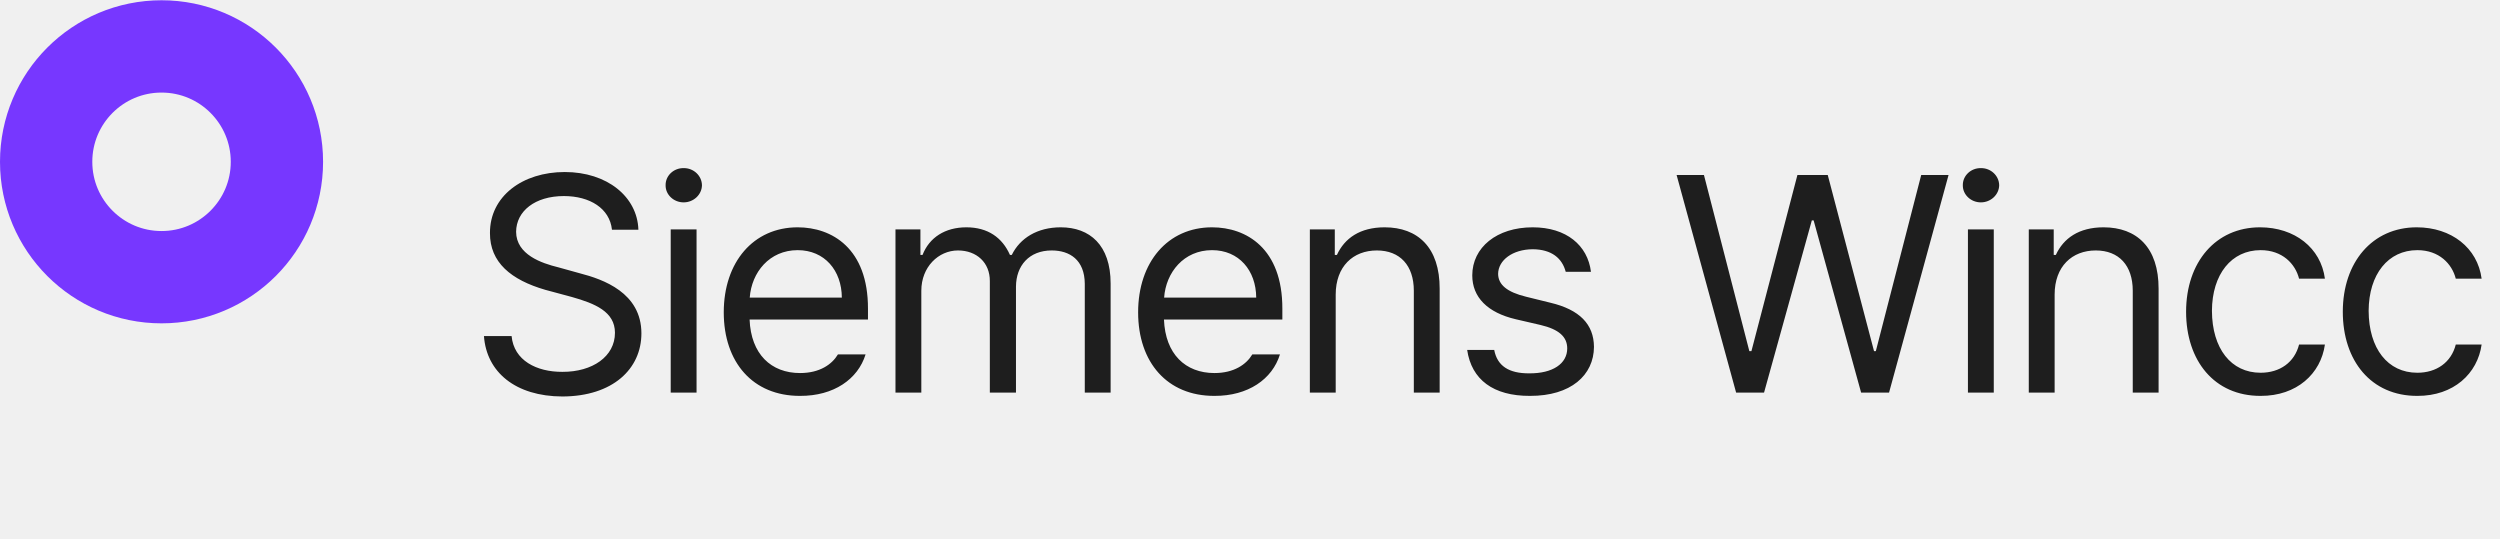
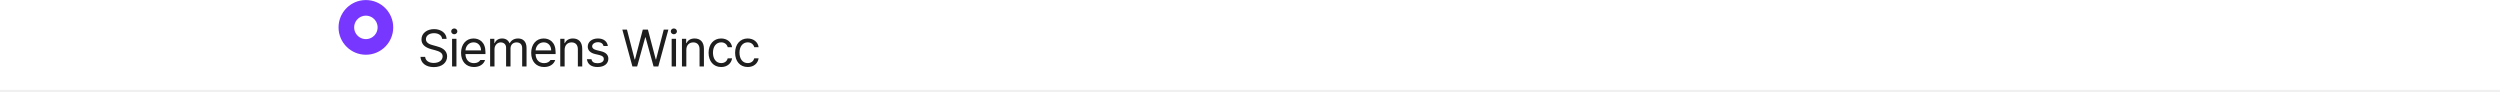
- <svg xmlns="http://www.w3.org/2000/svg" width="325" height="70" viewBox="0 0 325 70" fill="none">
-   <path d="M79.555 29.863C79.262 27.09 76.684 25.488 73.305 25.488C69.555 25.488 67.113 27.441 67.094 30.137C67.113 33.105 70.414 34.219 72.562 34.746L75.375 35.527C78.402 36.309 83.383 38.047 83.383 43.34C83.383 47.949 79.672 51.523 73.109 51.543C67.016 51.523 63.246 48.379 62.914 43.691H66.508C66.801 46.855 69.75 48.359 73.109 48.34C77.016 48.359 79.945 46.348 79.945 43.262C79.945 40.508 77.328 39.453 74.359 38.613L70.883 37.676C66.449 36.387 63.676 34.121 63.695 30.293C63.676 25.508 67.934 22.363 73.422 22.363C78.91 22.363 82.856 25.566 82.992 29.863H79.555ZM87.192 51.035V29.824H90.552V51.035H87.192ZM86.528 24.082C86.509 22.832 87.583 21.836 88.872 21.855C90.161 21.836 91.235 22.832 91.255 24.082C91.235 25.312 90.161 26.309 88.872 26.309C87.583 26.309 86.509 25.312 86.528 24.082ZM104.009 51.465C97.877 51.484 94.088 47.109 94.088 40.605C94.088 34.082 97.935 29.551 103.697 29.551C108.15 29.551 112.857 32.285 112.837 40.137V41.543H97.447C97.623 46.035 100.24 48.496 104.009 48.496C106.548 48.496 108.15 47.383 108.931 46.074H112.525C111.529 49.297 108.384 51.484 104.009 51.465ZM97.466 38.691H109.439C109.42 35.156 107.193 32.52 103.697 32.52C100.025 32.52 97.701 35.41 97.466 38.691ZM116.412 51.035V29.824H119.655V33.145H119.928C120.807 30.879 122.858 29.551 125.631 29.551C128.405 29.551 130.299 30.879 131.295 33.145H131.53C132.604 30.957 134.85 29.551 137.897 29.551C141.666 29.551 144.381 31.855 144.381 36.855V51.035H141.022V36.895C141.002 33.77 139.049 32.559 136.725 32.559C133.776 32.559 132.096 34.551 132.077 37.246V51.035H128.678V36.543C128.698 34.16 126.979 32.559 124.537 32.559C121.998 32.559 119.772 34.707 119.772 37.793V51.035H116.412ZM157.878 51.465C151.745 51.484 147.956 47.109 147.956 40.605C147.956 34.082 151.804 29.551 157.566 29.551C162.019 29.551 166.726 32.285 166.706 40.137V41.543H151.316C151.491 46.035 154.109 48.496 157.878 48.496C160.417 48.496 162.019 47.383 162.8 46.074H166.394C165.398 49.297 162.253 51.484 157.878 51.465ZM151.335 38.691H163.308C163.288 35.156 161.062 32.52 157.566 32.52C153.894 32.52 151.57 35.41 151.335 38.691ZM173.641 38.301V51.035H170.281V29.824H173.523V33.145H173.797C174.793 30.977 176.785 29.551 180.008 29.551C184.305 29.551 187.176 32.168 187.156 37.559V51.035H183.797V37.793C183.797 34.512 182 32.559 178.992 32.559C175.906 32.559 173.641 34.629 173.641 38.301ZM203.544 35.332C203.075 33.574 201.727 32.422 199.247 32.402C196.63 32.422 194.774 33.828 194.755 35.605C194.774 37.012 195.907 37.969 198.387 38.574L201.552 39.355C205.341 40.254 207.196 42.148 207.216 45.098C207.196 48.77 204.208 51.484 198.895 51.465C194.13 51.484 191.298 49.355 190.731 45.488H194.247C194.637 47.559 196.141 48.555 198.817 48.535C201.845 48.555 203.739 47.285 203.739 45.293C203.739 43.789 202.665 42.812 200.262 42.246L197.059 41.504C193.368 40.645 191.395 38.633 191.395 35.801C191.395 32.168 194.579 29.551 199.247 29.551C203.641 29.551 206.395 31.895 206.825 35.332H203.544ZM225.694 51.035L217.959 22.754H221.514L227.413 45.645H227.686L233.663 22.754H237.608L243.623 45.645H243.858L249.756 22.754H253.311L245.577 51.035H241.944L235.772 28.652H235.538L229.327 51.035H225.694ZM255.831 51.035V29.824H259.191V51.035H255.831ZM255.167 24.082C255.148 22.832 256.222 21.836 257.511 21.855C258.8 21.836 259.874 22.832 259.894 24.082C259.874 25.312 258.8 26.309 257.511 26.309C256.222 26.309 255.148 25.312 255.167 24.082ZM267.102 38.301V51.035H263.742V29.824H266.984V33.145H267.258C268.254 30.977 270.246 29.551 273.469 29.551C277.766 29.551 280.637 32.168 280.617 37.559V51.035H277.258V37.793C277.258 34.512 275.461 32.559 272.453 32.559C269.367 32.559 267.102 34.629 267.102 38.301ZM293.88 51.465C287.864 51.484 284.192 46.895 284.192 40.527C284.192 34.082 288.04 29.551 293.802 29.551C298.313 29.551 301.712 32.227 302.239 36.23H298.88C298.391 34.297 296.712 32.52 293.88 32.52C290.091 32.52 287.571 35.645 287.552 40.41C287.571 45.312 290.032 48.457 293.88 48.457C296.38 48.457 298.294 47.109 298.88 44.785H302.239C301.712 48.574 298.587 51.484 293.88 51.465ZM314.252 51.465C308.236 51.484 304.564 46.895 304.564 40.527C304.564 34.082 308.412 29.551 314.173 29.551C318.685 29.551 322.084 32.227 322.611 36.23H319.252C318.763 34.297 317.084 32.52 314.252 32.52C310.462 32.52 307.943 35.645 307.923 40.41C307.943 45.312 310.404 48.457 314.252 48.457C316.752 48.457 318.666 47.109 319.252 44.785H322.611C322.084 48.574 318.959 51.484 314.252 51.465Z" fill="#1E1E1E" />
-   <circle cx="21" cy="21.035" r="15" stroke="#7737FF" stroke-width="12" />
+ <svg xmlns="http://www.w3.org/2000/svg" width="1920" height="70" viewBox="0 0 1920 70" fill="none">
+   <rect width="1920" height="69" fill="white" />
+   <path d="M339.555 29.863C339.262 27.09 336.684 25.488 333.305 25.488C329.555 25.488 327.113 27.441 327.094 30.137C327.113 33.105 330.414 34.219 332.562 34.746L335.375 35.527C338.402 36.309 343.383 38.047 343.383 43.34C343.383 47.949 339.672 51.523 333.109 51.543C327.016 51.523 323.246 48.379 322.914 43.691H326.508C326.801 46.855 329.75 48.359 333.109 48.34C337.016 48.359 339.945 46.348 339.945 43.262C339.945 40.508 337.328 39.453 334.359 38.613L330.883 37.676C326.449 36.387 323.676 34.121 323.695 30.293C323.676 25.508 327.934 22.363 333.422 22.363C338.91 22.363 342.855 25.566 342.992 29.863H339.555ZM347.192 51.035V29.824H350.552V51.035H347.192ZM346.528 24.082C346.509 22.832 347.583 21.836 348.872 21.855C350.161 21.836 351.235 22.832 351.255 24.082C351.235 25.312 350.161 26.309 348.872 26.309C347.583 26.309 346.509 25.312 346.528 24.082ZM364.009 51.465C357.877 51.484 354.087 47.109 354.087 40.605C354.087 34.082 357.935 29.551 363.697 29.551C368.15 29.551 372.857 32.285 372.837 40.137V41.543H357.447C357.623 46.035 360.24 48.496 364.009 48.496C366.548 48.496 368.15 47.383 368.931 46.074H372.525C371.529 49.297 368.384 51.484 364.009 51.465ZM357.466 38.691H369.439C369.42 35.156 367.193 32.52 363.697 32.52C360.025 32.52 357.701 35.41 357.466 38.691ZM376.412 51.035V29.824H379.655V33.145H379.928C380.807 30.879 382.858 29.551 385.631 29.551C388.405 29.551 390.299 30.879 391.295 33.145H391.53C392.604 30.957 394.85 29.551 397.897 29.551C401.666 29.551 404.381 31.855 404.381 36.855V51.035H401.022V36.895C401.002 33.77 399.049 32.559 396.725 32.559C393.776 32.559 392.096 34.551 392.077 37.246V51.035H388.678V36.543C388.698 34.16 386.979 32.559 384.537 32.559C381.998 32.559 379.772 34.707 379.772 37.793V51.035H376.412ZM417.878 51.465C411.745 51.484 407.956 47.109 407.956 40.605C407.956 34.082 411.804 29.551 417.566 29.551C422.019 29.551 426.726 32.285 426.706 40.137V41.543H411.316C411.491 46.035 414.109 48.496 417.878 48.496C420.417 48.496 422.019 47.383 422.8 46.074H426.394C425.398 49.297 422.253 51.484 417.878 51.465ZM411.335 38.691H423.308C423.288 35.156 421.062 32.52 417.566 32.52C413.894 32.52 411.57 35.41 411.335 38.691ZM433.641 38.301V51.035H430.281V29.824H433.523V33.145H433.797C434.793 30.977 436.785 29.551 440.008 29.551C444.305 29.551 447.176 32.168 447.156 37.559V51.035H443.797V37.793C443.797 34.512 442 32.559 438.992 32.559C435.906 32.559 433.641 34.629 433.641 38.301ZM463.544 35.332C463.075 33.574 461.727 32.422 459.247 32.402C456.63 32.422 454.774 33.828 454.755 35.605C454.774 37.012 455.907 37.969 458.387 38.574L461.552 39.355C465.341 40.254 467.196 42.148 467.216 45.098C467.196 48.77 464.208 51.484 458.895 51.465C454.13 51.484 451.298 49.355 450.731 45.488H454.247C454.637 47.559 456.141 48.555 458.817 48.535C461.845 48.555 463.739 47.285 463.739 45.293C463.739 43.789 462.665 42.812 460.262 42.246L457.059 41.504C453.368 40.645 451.395 38.633 451.395 35.801C451.395 32.168 454.579 29.551 459.247 29.551C463.641 29.551 466.395 31.895 466.825 35.332H463.544ZM485.694 51.035L477.959 22.754H481.514L487.413 45.645H487.686L493.663 22.754H497.608L503.623 45.645H503.858L509.756 22.754H513.311L505.577 51.035H501.944L495.772 28.652H495.538L489.327 51.035H485.694ZM515.831 51.035V29.824H519.191V51.035H515.831ZM515.167 24.082C515.148 22.832 516.222 21.836 517.511 21.855C518.8 21.836 519.874 22.832 519.894 24.082C519.874 25.312 518.8 26.309 517.511 26.309C516.222 26.309 515.148 25.312 515.167 24.082ZM527.102 38.301V51.035H523.742V29.824H526.984V33.145H527.258C528.254 30.977 530.246 29.551 533.469 29.551C537.766 29.551 540.637 32.168 540.617 37.559V51.035H537.258V37.793C537.258 34.512 535.461 32.559 532.453 32.559C529.367 32.559 527.102 34.629 527.102 38.301ZM553.88 51.465C547.864 51.484 544.192 46.895 544.192 40.527C544.192 34.082 548.04 29.551 553.802 29.551C558.313 29.551 561.712 32.227 562.239 36.23H558.88C558.391 34.297 556.712 32.52 553.88 32.52C550.091 32.52 547.571 35.645 547.552 40.41C547.571 45.312 550.032 48.457 553.88 48.457C556.38 48.457 558.294 47.109 558.88 44.785H562.239C561.712 48.574 558.587 51.484 553.88 51.465ZM574.252 51.465C568.236 51.484 564.564 46.895 564.564 40.527C564.564 34.082 568.412 29.551 574.173 29.551C578.685 29.551 582.084 32.227 582.611 36.23H579.252C578.763 34.297 577.084 32.52 574.252 32.52C570.462 32.52 567.943 35.645 567.923 40.41C567.943 45.312 570.404 48.457 574.252 48.457C576.752 48.457 578.666 47.109 579.252 44.785H582.611C582.084 48.574 578.959 51.484 574.252 51.465Z" fill="#1E1E1E" />
+   <circle cx="281" cy="21.035" r="15" stroke="#7737FF" stroke-width="12" />
</svg>
